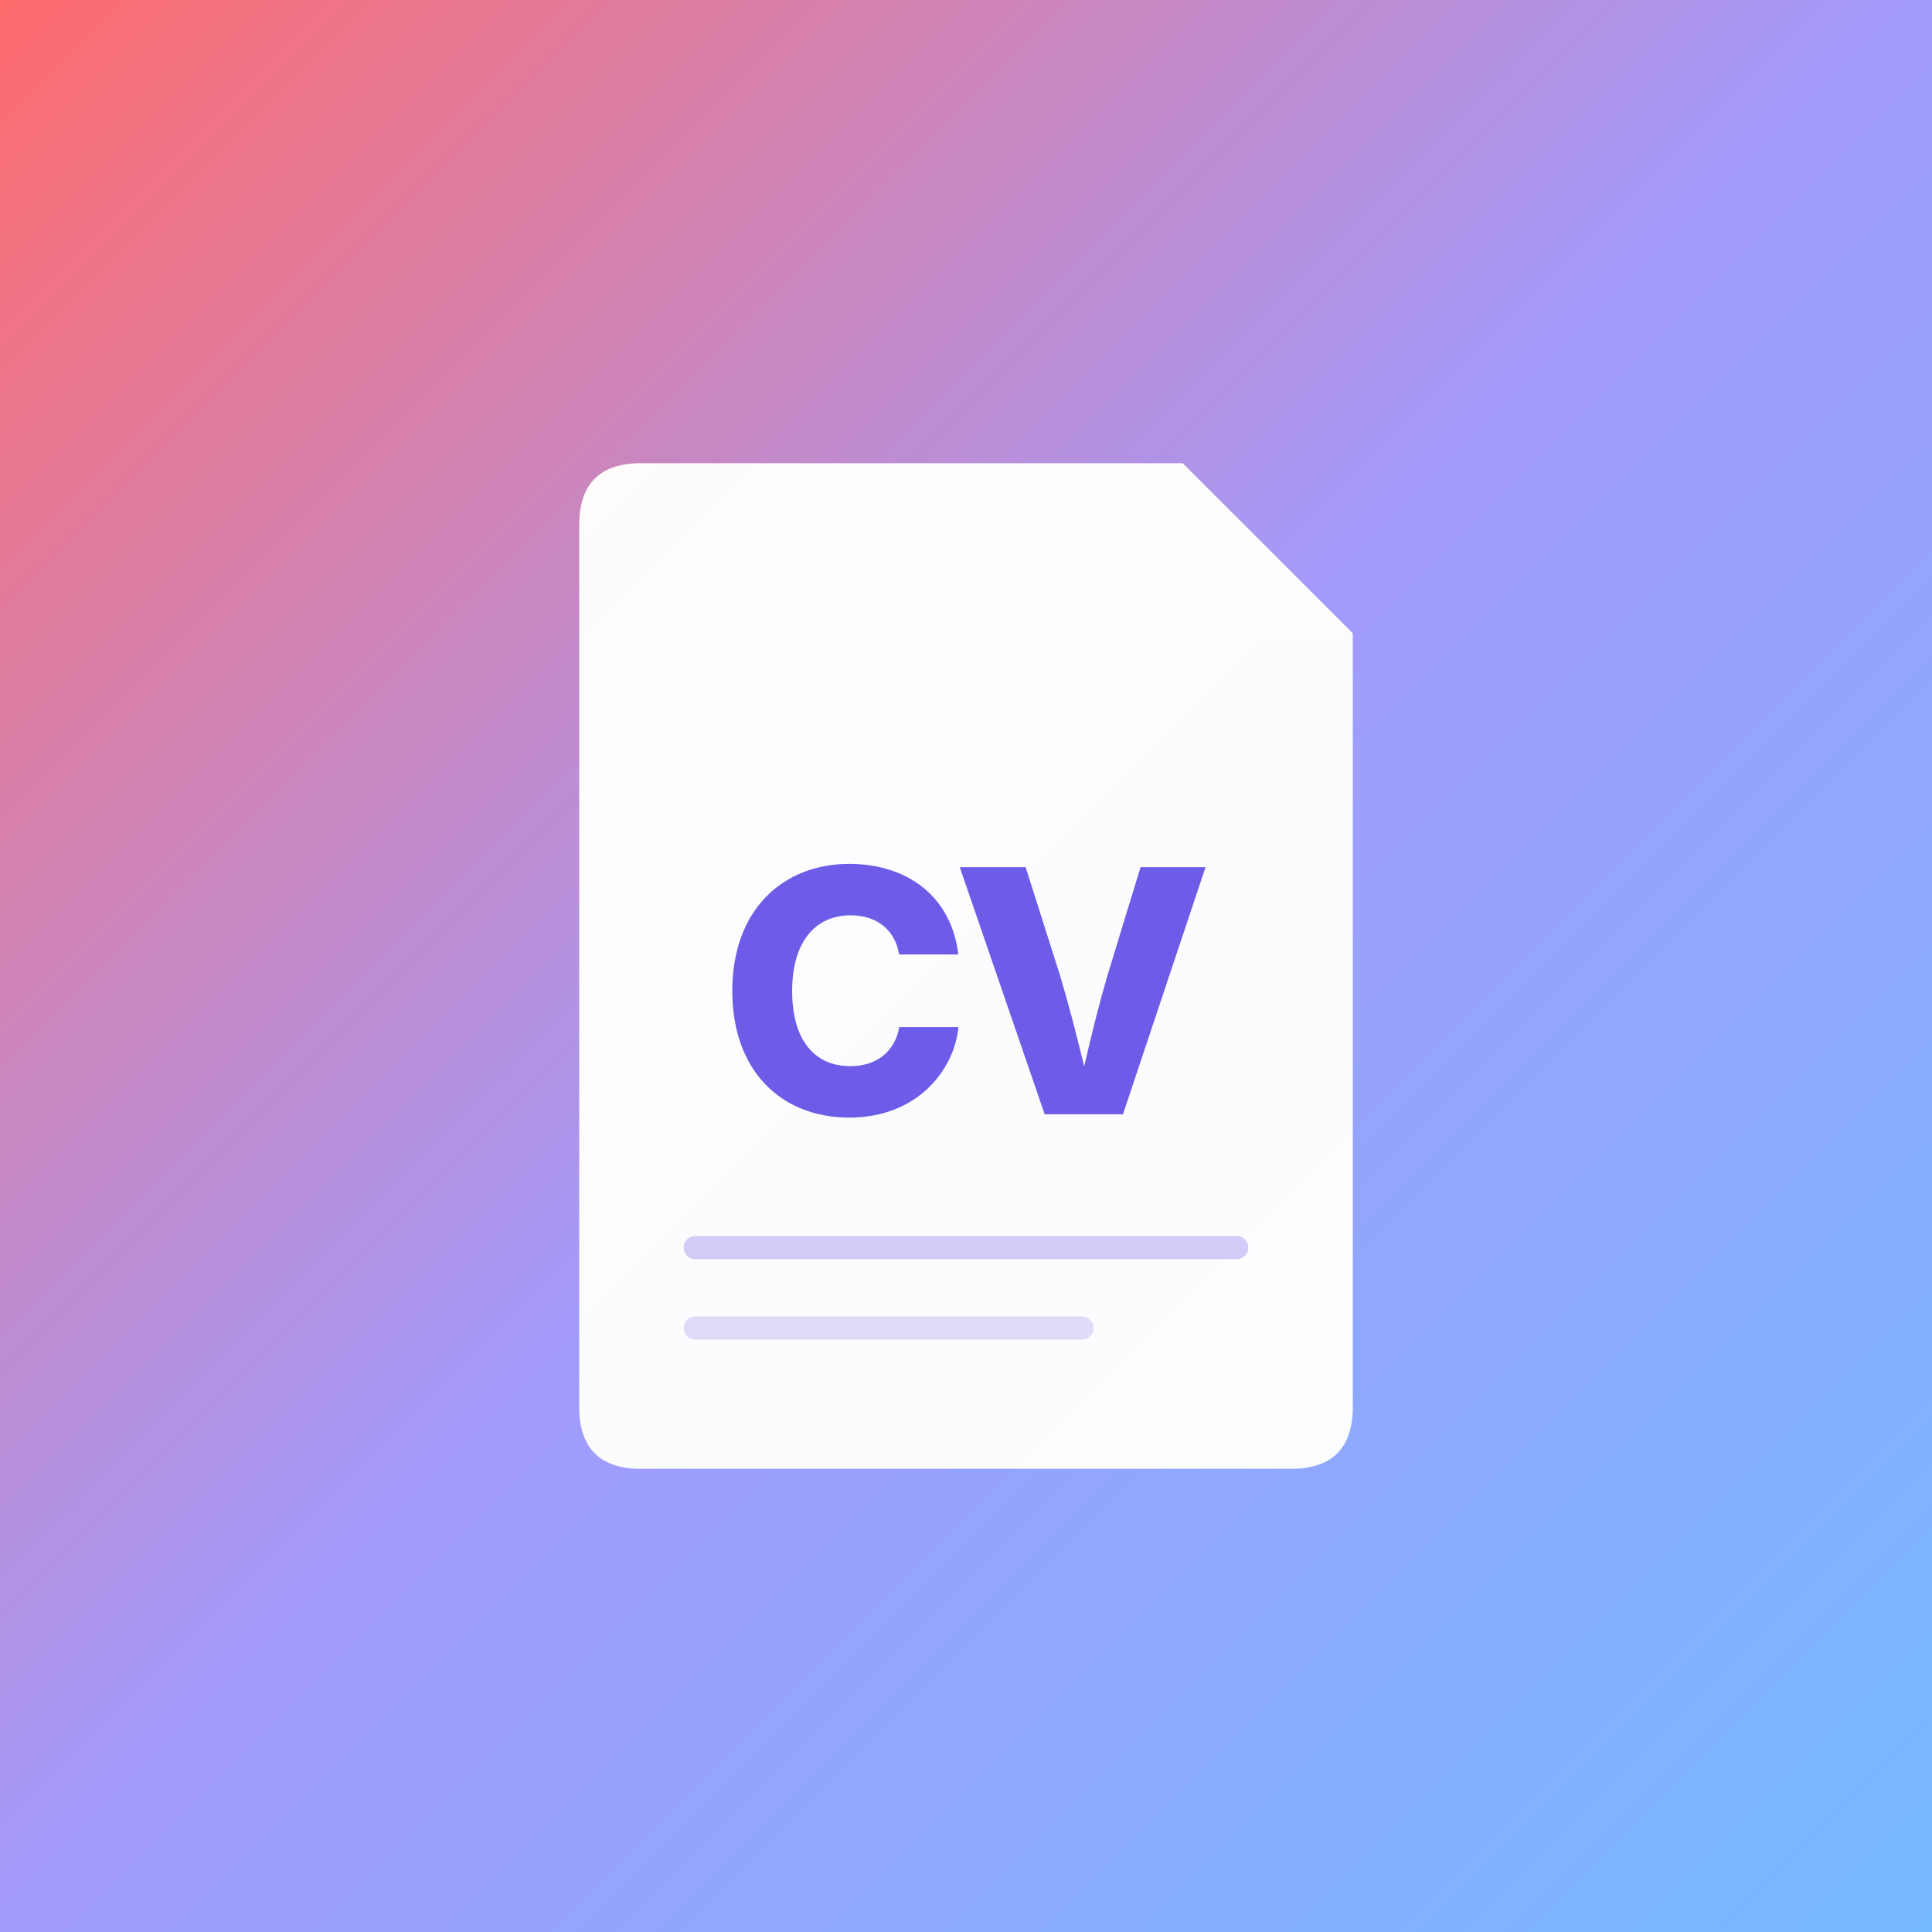
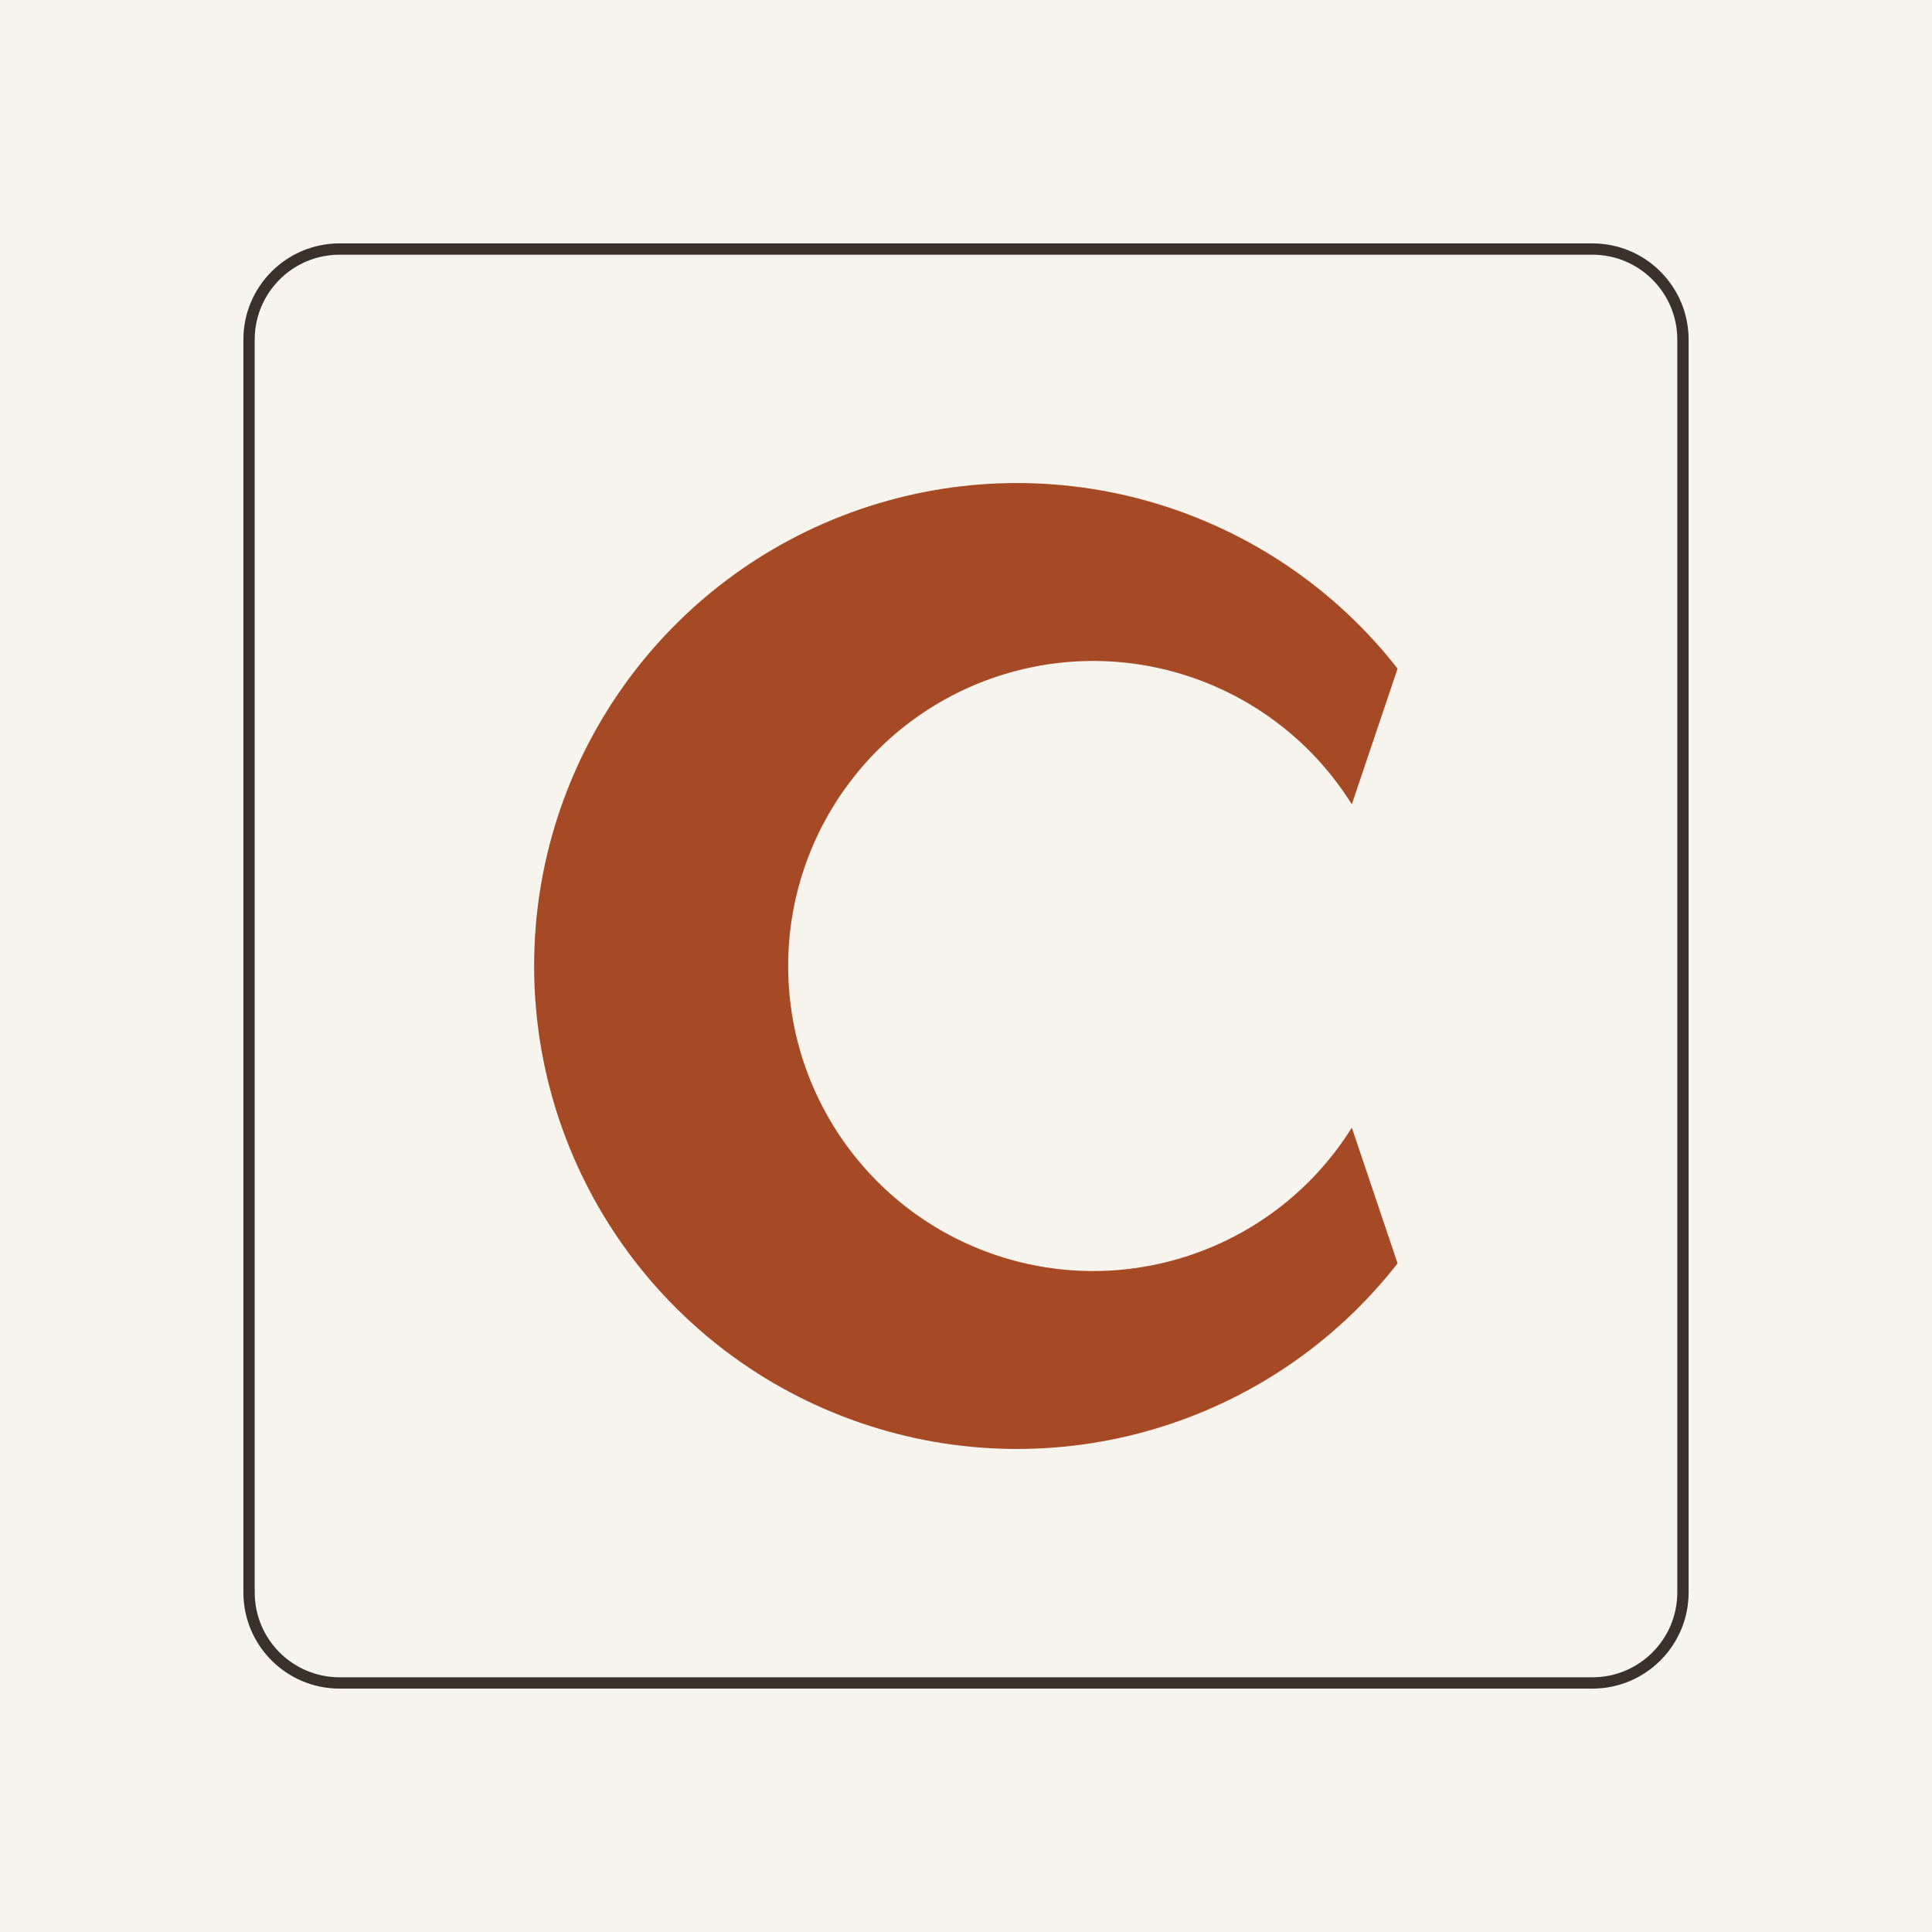
<svg xmlns="http://www.w3.org/2000/svg" width="512" height="512" viewBox="0 0 512 512">
-   <defs>
-     <linearGradient id="bg" x1="0" y1="0" x2="1" y2="1">
-       <stop offset="0%" stop-color="#ff6b6b" />
-       <stop offset="50%" stop-color="#a29bfe" />
-       <stop offset="100%" stop-color="#74b9ff" />
-     </linearGradient>
-   </defs>
-   <rect width="512" height="512" fill="url(#bg)" />
-   <path d="M169.9 122.75     H313.4     L358.5 167.85     V372.85     Q358.5 389.25 342.1 389.25     H169.9     Q153.5 389.25 153.5 372.85     V139.15     Q153.5 122.75 169.9 122.75Z" fill="white" fill-opacity="0.97" />
-   <path d="M313.4 122.75     V167.85     H358.5Z" fill="white" fill-opacity="0.6" />
-   <text x="256" y="261.2" font-family="system-ui, -apple-system, sans-serif" font-weight="800" font-size="90" letter-spacing="-5.1" fill="#6c5ce7" text-anchor="middle" dominant-baseline="middle">CV</text>
-   <line x1="184.25" y1="330.62" x2="327.75" y2="330.62" stroke="#6c5ce7" stroke-opacity="0.3" stroke-width="6.15" stroke-linecap="round" />
-   <line x1="184.25" y1="351.94" x2="286.75" y2="351.94" stroke="#6c5ce7" stroke-opacity="0.2" stroke-width="6.15" stroke-linecap="round" />
+   <rect width="512" height="512" fill="#F7F4EE" />
+   <rect x="66" y="66" width="380" height="380" rx="24" fill="none" stroke="#3A312B" stroke-width="3" />
+   <g transform="translate(101.1 87.6) scale(3.368)" fill="#A54A24">
+     <path d="M79.95 26.6 A38 38 0 1 0 79.95 73.4 L76.35 62.72 A24 24 0 1 1 76.35 37.28 Z" />
+   </g>
</svg>
